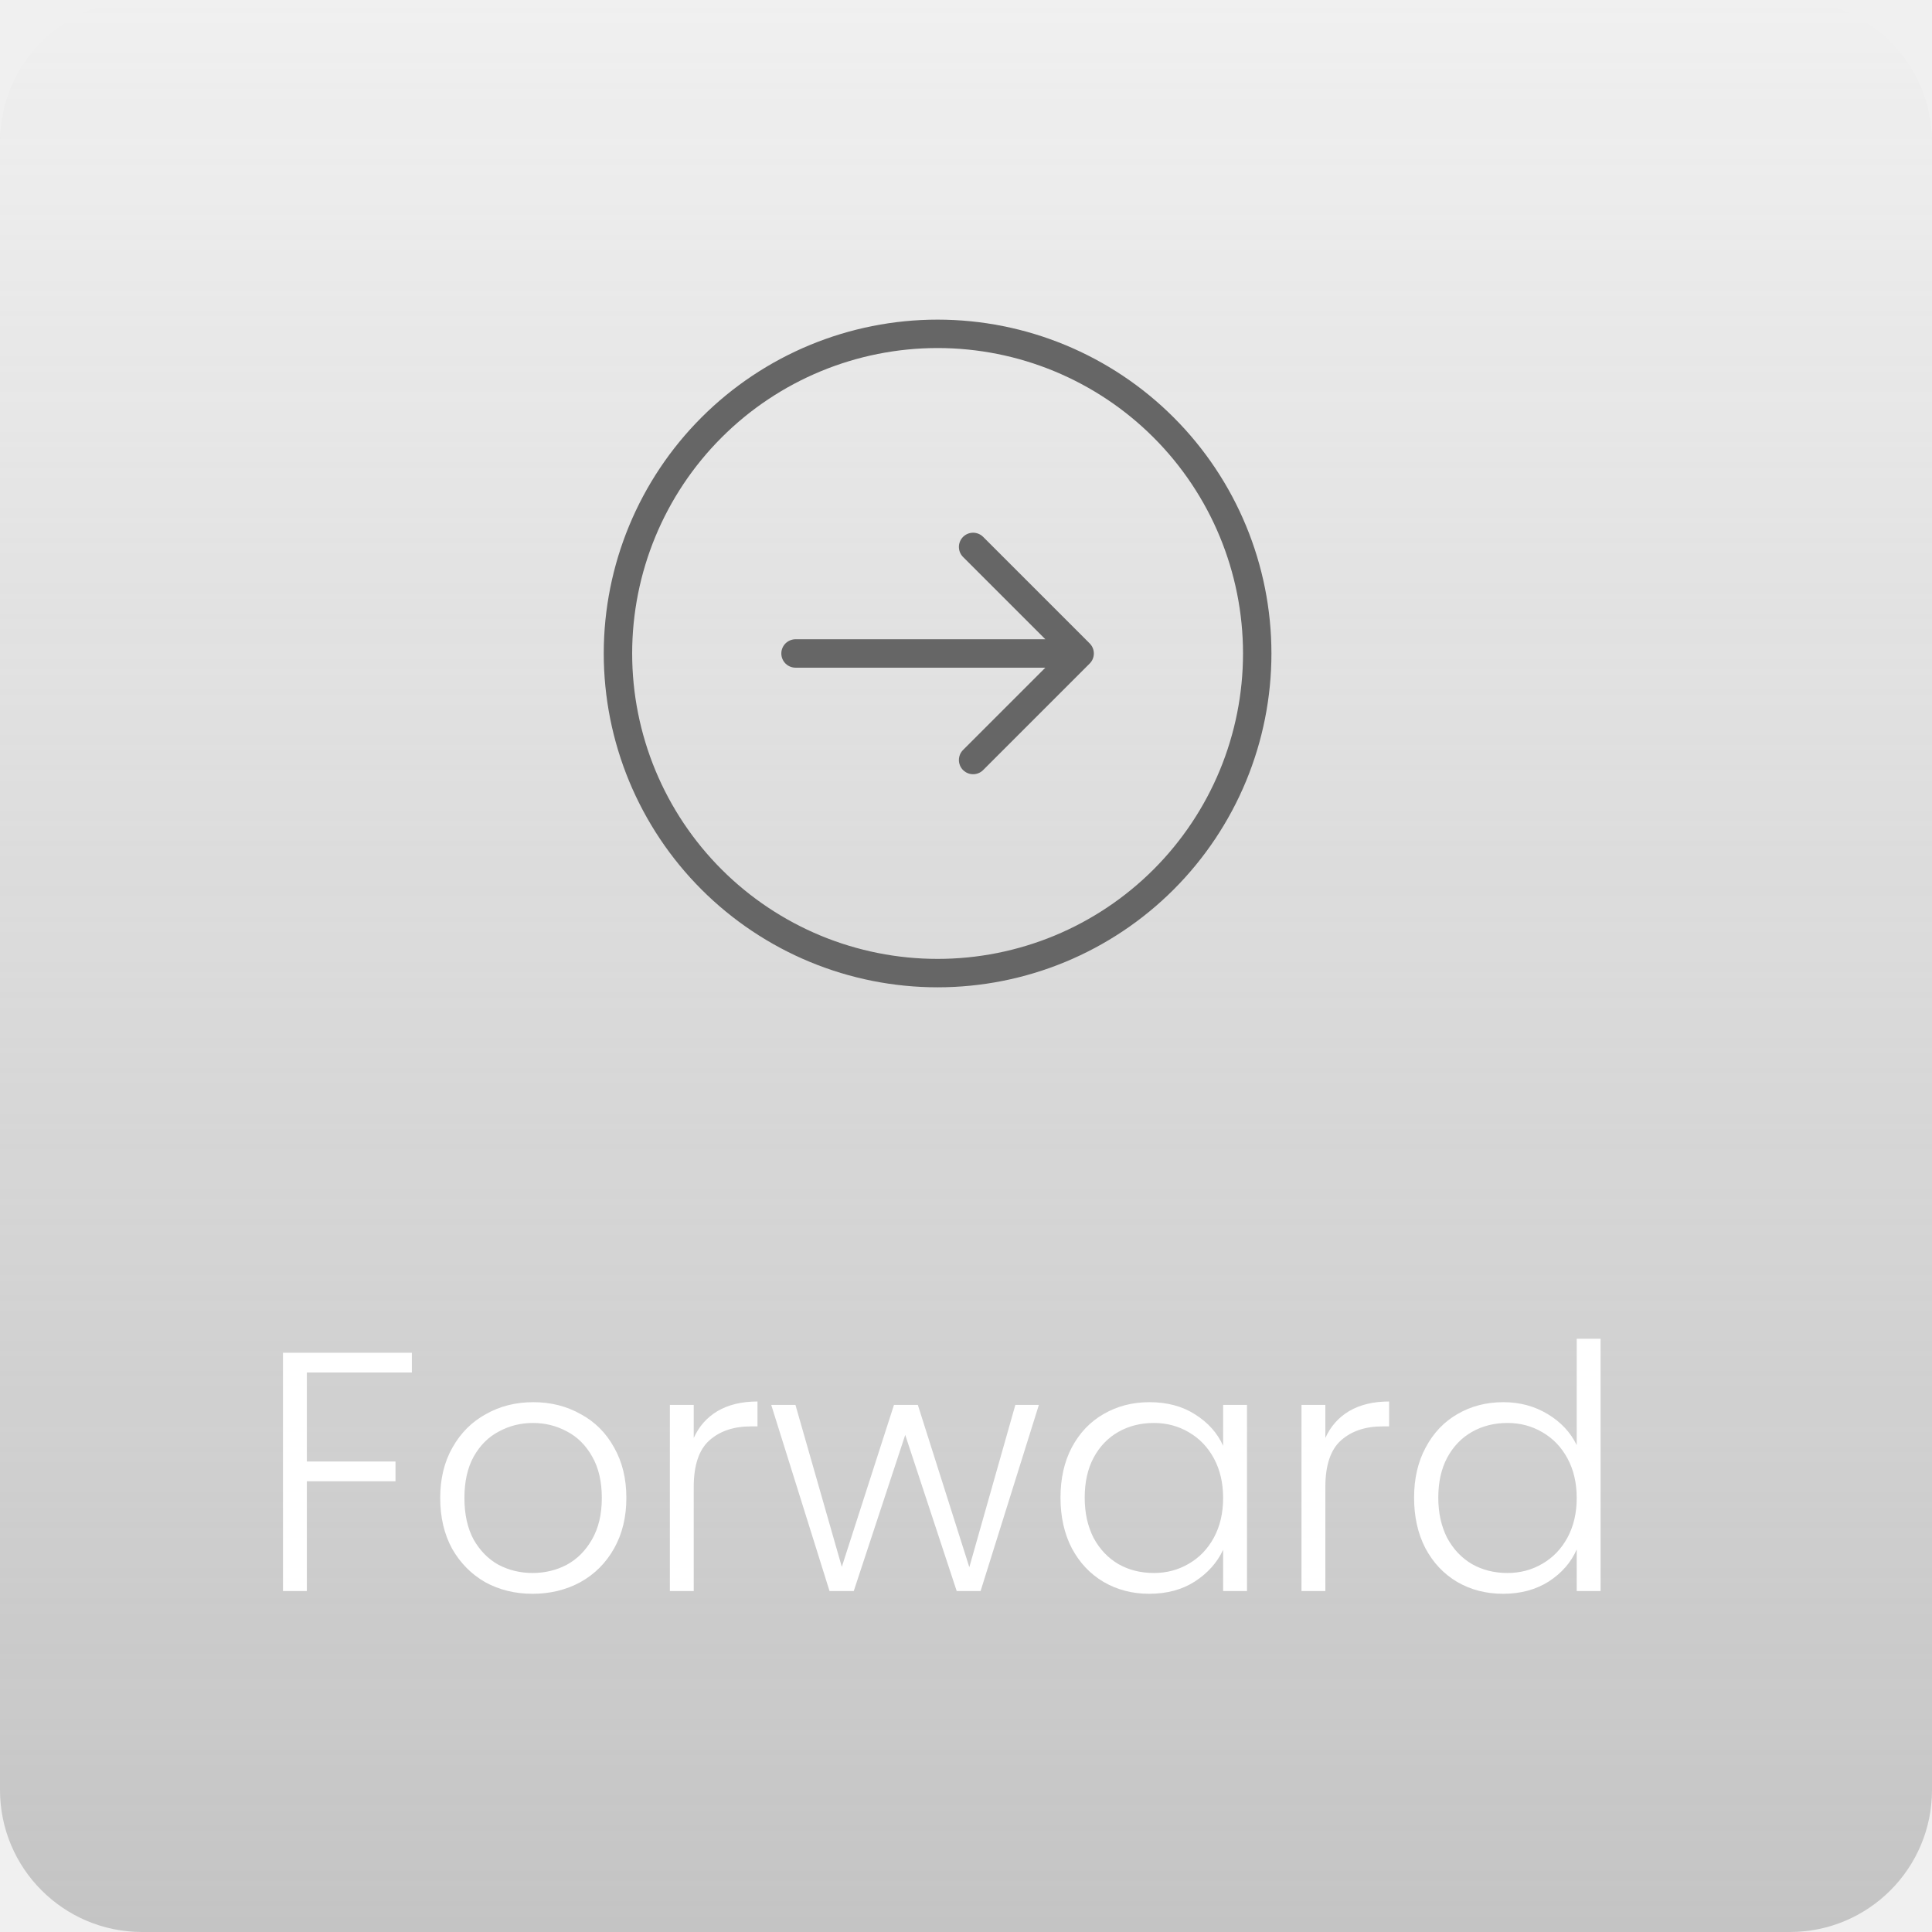
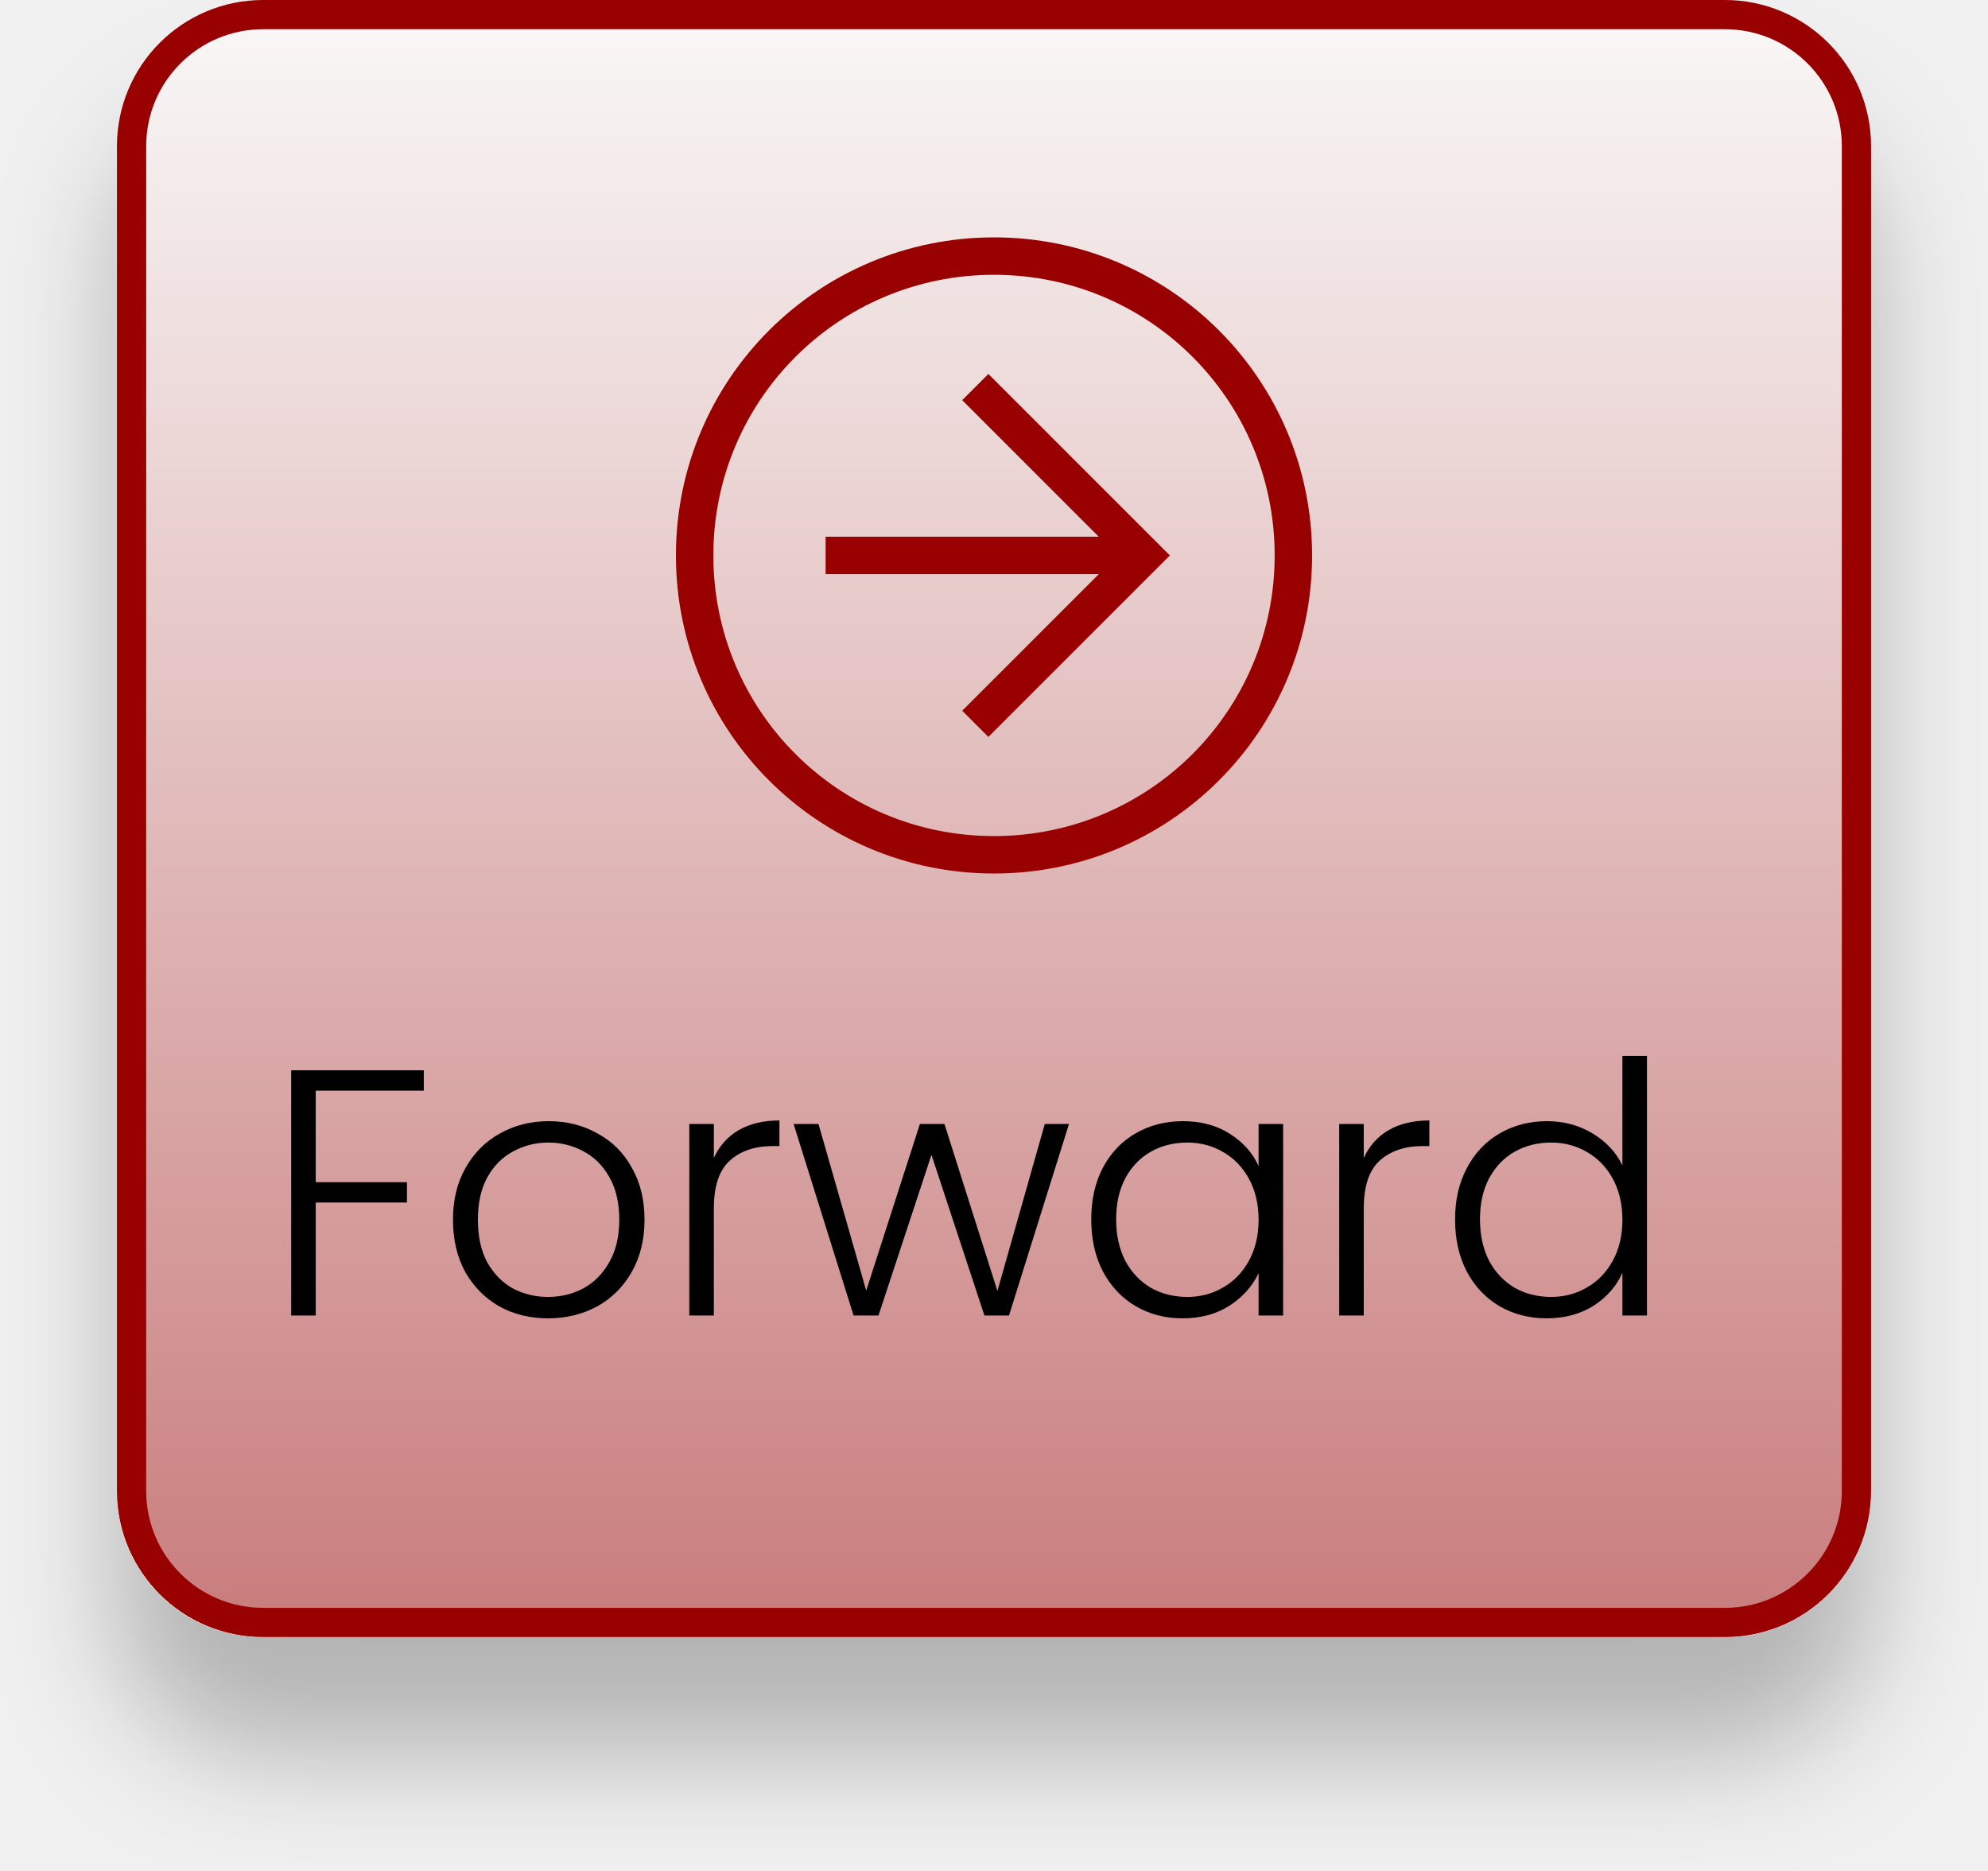
- <svg xmlns="http://www.w3.org/2000/svg" width="68" height="68" viewBox="0 0 68 68" fill="none">
-   <rect width="68" height="68" rx="5" fill="url(#paint0_linear_45_8)" />
-   <path d="M34.25 19.25L38 23L34.25 19.25ZM38 23L34.25 26.75L38 23ZM38 23H28H38ZM44.25 23C44.25 24.477 43.959 25.94 43.394 27.305C42.828 28.67 42 29.91 40.955 30.955C39.91 32 38.67 32.828 37.305 33.394C35.94 33.959 34.477 34.25 33 34.25C31.523 34.25 30.06 33.959 28.695 33.394C27.33 32.828 26.09 32 25.045 30.955C24 29.91 23.172 28.67 22.606 27.305C22.041 25.94 21.75 24.477 21.75 23C21.75 20.016 22.935 17.155 25.045 15.045C27.155 12.935 30.016 11.75 33 11.75C35.984 11.75 38.845 12.935 40.955 15.045C43.065 17.155 44.25 20.016 44.25 23Z" stroke="#666666" stroke-linecap="round" stroke-linejoin="round" />
-   <path d="M14.496 47.612V48.308H10.8V51.44H13.92V52.136H10.8V56H9.96V47.612H14.496ZM18.746 56.096C18.13 56.096 17.574 55.96 17.078 55.688C16.59 55.408 16.202 55.016 15.914 54.512C15.634 54 15.494 53.404 15.494 52.724C15.494 52.044 15.638 51.452 15.926 50.948C16.214 50.436 16.606 50.044 17.102 49.772C17.598 49.492 18.154 49.352 18.77 49.352C19.386 49.352 19.942 49.492 20.438 49.772C20.942 50.044 21.334 50.436 21.614 50.948C21.902 51.452 22.046 52.044 22.046 52.724C22.046 53.396 21.902 53.988 21.614 54.5C21.326 55.012 20.93 55.408 20.426 55.688C19.922 55.96 19.362 56.096 18.746 56.096ZM18.746 55.364C19.178 55.364 19.578 55.268 19.946 55.076C20.314 54.876 20.61 54.58 20.834 54.188C21.066 53.788 21.182 53.3 21.182 52.724C21.182 52.148 21.07 51.664 20.846 51.272C20.622 50.872 20.326 50.576 19.958 50.384C19.59 50.184 19.19 50.084 18.758 50.084C18.326 50.084 17.926 50.184 17.558 50.384C17.19 50.576 16.894 50.872 16.67 51.272C16.454 51.664 16.346 52.148 16.346 52.724C16.346 53.3 16.454 53.788 16.67 54.188C16.894 54.58 17.186 54.876 17.546 55.076C17.914 55.268 18.314 55.364 18.746 55.364ZM24.417 50.612C24.601 50.204 24.881 49.888 25.257 49.664C25.641 49.44 26.109 49.328 26.661 49.328V50.204H26.433C25.825 50.204 25.337 50.368 24.969 50.696C24.601 51.024 24.417 51.572 24.417 52.34V56H23.577V49.448H24.417V50.612ZM36.565 49.448L34.513 56H33.673L31.861 50.504L30.049 56H29.197L27.145 49.448H27.997L29.629 55.148L31.465 49.448H32.305L34.117 55.16L35.737 49.448H36.565ZM37.326 52.712C37.326 52.04 37.458 51.452 37.722 50.948C37.994 50.436 38.366 50.044 38.838 49.772C39.318 49.492 39.858 49.352 40.458 49.352C41.082 49.352 41.618 49.496 42.066 49.784C42.522 50.072 42.85 50.44 43.05 50.888V49.448H43.89V56H43.05V54.548C42.842 54.996 42.51 55.368 42.054 55.664C41.606 55.952 41.07 56.096 40.446 56.096C39.854 56.096 39.318 55.956 38.838 55.676C38.366 55.396 37.994 55 37.722 54.488C37.458 53.976 37.326 53.384 37.326 52.712ZM43.05 52.724C43.05 52.196 42.942 51.732 42.726 51.332C42.51 50.932 42.214 50.624 41.838 50.408C41.47 50.192 41.062 50.084 40.614 50.084C40.15 50.084 39.734 50.188 39.366 50.396C38.998 50.604 38.706 50.908 38.49 51.308C38.282 51.7 38.178 52.168 38.178 52.712C38.178 53.248 38.282 53.72 38.49 54.128C38.706 54.528 38.998 54.836 39.366 55.052C39.734 55.26 40.15 55.364 40.614 55.364C41.062 55.364 41.47 55.256 41.838 55.04C42.214 54.824 42.51 54.516 42.726 54.116C42.942 53.716 43.05 53.252 43.05 52.724ZM46.648 50.612C46.832 50.204 47.112 49.888 47.488 49.664C47.872 49.44 48.34 49.328 48.892 49.328V50.204H48.664C48.056 50.204 47.568 50.368 47.2 50.696C46.832 51.024 46.648 51.572 46.648 52.34V56H45.808V49.448H46.648V50.612ZM49.771 52.712C49.771 52.04 49.907 51.452 50.179 50.948C50.451 50.436 50.823 50.044 51.295 49.772C51.775 49.492 52.315 49.352 52.915 49.352C53.491 49.352 54.011 49.492 54.475 49.772C54.939 50.052 55.279 50.416 55.495 50.864V47.12H56.335V56H55.495V54.536C55.295 54.992 54.967 55.368 54.511 55.664C54.055 55.952 53.519 56.096 52.903 56.096C52.303 56.096 51.763 55.956 51.283 55.676C50.811 55.396 50.439 55 50.167 54.488C49.903 53.976 49.771 53.384 49.771 52.712ZM55.495 52.724C55.495 52.196 55.387 51.732 55.171 51.332C54.955 50.932 54.659 50.624 54.283 50.408C53.915 50.192 53.507 50.084 53.059 50.084C52.595 50.084 52.179 50.188 51.811 50.396C51.443 50.604 51.151 50.908 50.935 51.308C50.727 51.7 50.623 52.168 50.623 52.712C50.623 53.248 50.727 53.72 50.935 54.128C51.151 54.528 51.443 54.836 51.811 55.052C52.179 55.26 52.595 55.364 53.059 55.364C53.507 55.364 53.915 55.256 54.283 55.04C54.659 54.824 54.955 54.516 55.171 54.116C55.387 53.716 55.495 53.252 55.495 52.724Z" fill="white" />
+ <svg xmlns="http://www.w3.org/2000/svg" width="68" height="64" viewBox="0 0 68 64" fill="none">
+   <g filter="url(#filter0_d_41_1323)">
+     <rect x="4.5" y="0.5" width="59" height="55" rx="4.5" fill="url(#paint0_linear_41_1323)" stroke="#990000" />
+   </g>
+   <path d="M23.12 19C23.12 12.984 27.984 8.12 34 8.12C40.016 8.12 44.88 12.984 44.88 19C44.88 25.016 40.016 29.88 34 29.88C27.984 29.88 23.12 25.016 23.12 19ZM43.6 19C43.6 13.688 39.312 9.4 34 9.4C28.688 9.4 24.4 13.688 24.4 19C24.4 24.312 28.688 28.6 34 28.6C39.312 28.6 43.6 24.312 43.6 19Z" fill="#990000" />
+   <path d="M32.912 24.312L38.224 19L32.912 13.688L33.808 12.792L40.016 19L33.808 25.208L32.912 24.312Z" fill="#990000" />
+   <path d="M39.12 18.36V19.64H28.24V18.36H39.12Z" fill="#990000" />
+   <path d="M14.496 36.612V37.308H10.8V40.44H13.92V41.136H10.8V45H9.96V36.612H14.496ZM18.746 45.096C18.13 45.096 17.574 44.96 17.078 44.688C16.59 44.408 16.202 44.016 15.914 43.512C15.634 43 15.494 42.404 15.494 41.724C15.494 41.044 15.638 40.452 15.926 39.948C16.214 39.436 16.606 39.044 17.102 38.772C17.598 38.492 18.154 38.352 18.77 38.352C19.386 38.352 19.942 38.492 20.438 38.772C20.942 39.044 21.334 39.436 21.614 39.948C21.902 40.452 22.046 41.044 22.046 41.724C22.046 42.396 21.902 42.988 21.614 43.5C21.326 44.012 20.93 44.408 20.426 44.688C19.922 44.96 19.362 45.096 18.746 45.096ZM18.746 44.364C19.178 44.364 19.578 44.268 19.946 44.076C20.314 43.876 20.61 43.58 20.834 43.188C21.066 42.788 21.182 42.3 21.182 41.724C21.182 41.148 21.07 40.664 20.846 40.272C20.622 39.872 20.326 39.576 19.958 39.384C19.59 39.184 19.19 39.084 18.758 39.084C18.326 39.084 17.926 39.184 17.558 39.384C17.19 39.576 16.894 39.872 16.67 40.272C16.454 40.664 16.346 41.148 16.346 41.724C16.346 42.3 16.454 42.788 16.67 43.188C16.894 43.58 17.186 43.876 17.546 44.076C17.914 44.268 18.314 44.364 18.746 44.364ZM24.417 39.612C24.601 39.204 24.881 38.888 25.257 38.664C25.641 38.44 26.109 38.328 26.661 38.328V39.204H26.433C25.825 39.204 25.337 39.368 24.969 39.696C24.601 40.024 24.417 40.572 24.417 41.34V45H23.577V38.448H24.417V39.612ZM36.565 38.448L34.513 45H33.673L31.861 39.504L30.049 45H29.197L27.145 38.448H27.997L29.629 44.148L31.465 38.448H32.305L34.117 44.16L35.737 38.448H36.565ZM37.326 41.712C37.326 41.04 37.458 40.452 37.722 39.948C37.994 39.436 38.366 39.044 38.838 38.772C39.318 38.492 39.858 38.352 40.458 38.352C41.082 38.352 41.618 38.496 42.066 38.784C42.522 39.072 42.85 39.44 43.05 39.888V38.448H43.89V45H43.05V43.548C42.842 43.996 42.51 44.368 42.054 44.664C41.606 44.952 41.07 45.096 40.446 45.096C39.854 45.096 39.318 44.956 38.838 44.676C38.366 44.396 37.994 44 37.722 43.488C37.458 42.976 37.326 42.384 37.326 41.712ZM43.05 41.724C43.05 41.196 42.942 40.732 42.726 40.332C42.51 39.932 42.214 39.624 41.838 39.408C41.47 39.192 41.062 39.084 40.614 39.084C40.15 39.084 39.734 39.188 39.366 39.396C38.998 39.604 38.706 39.908 38.49 40.308C38.282 40.7 38.178 41.168 38.178 41.712C38.178 42.248 38.282 42.72 38.49 43.128C38.706 43.528 38.998 43.836 39.366 44.052C39.734 44.26 40.15 44.364 40.614 44.364C41.062 44.364 41.47 44.256 41.838 44.04C42.214 43.824 42.51 43.516 42.726 43.116C42.942 42.716 43.05 42.252 43.05 41.724ZM46.648 39.612C46.832 39.204 47.112 38.888 47.488 38.664C47.872 38.44 48.34 38.328 48.892 38.328V39.204H48.664C48.056 39.204 47.568 39.368 47.2 39.696C46.832 40.024 46.648 40.572 46.648 41.34V45H45.808V38.448H46.648V39.612ZM49.771 41.712C49.771 41.04 49.907 40.452 50.179 39.948C50.451 39.436 50.823 39.044 51.295 38.772C51.775 38.492 52.315 38.352 52.915 38.352C53.491 38.352 54.011 38.492 54.475 38.772C54.939 39.052 55.279 39.416 55.495 39.864V36.12H56.335V45H55.495V43.536C55.295 43.992 54.967 44.368 54.511 44.664C54.055 44.952 53.519 45.096 52.903 45.096C52.303 45.096 51.763 44.956 51.283 44.676C50.811 44.396 50.439 44 50.167 43.488C49.903 42.976 49.771 42.384 49.771 41.712ZM55.495 41.724C55.495 41.196 55.387 40.732 55.171 40.332C54.955 39.932 54.659 39.624 54.283 39.408C53.915 39.192 53.507 39.084 53.059 39.084C52.595 39.084 52.179 39.188 51.811 39.396C51.443 39.604 51.151 39.908 50.935 40.308C50.727 40.7 50.623 41.168 50.623 41.712C50.623 42.248 50.727 42.72 50.935 43.128C51.151 43.528 51.443 43.836 51.811 44.052C52.179 44.26 52.595 44.364 53.059 44.364C53.507 44.364 53.915 44.256 54.283 44.04C54.659 43.824 54.955 43.516 55.171 43.116C55.387 42.716 55.495 42.252 55.495 41.724Z" fill="black" />
  <defs>
-     <linearGradient id="paint0_linear_45_8" x1="34" y1="0" x2="34" y2="68" gradientUnits="userSpaceOnUse">
-       <stop stop-color="#999999" stop-opacity="0" />
-       <stop offset="1" stop-color="#999999" stop-opacity="0.5" />
+     <filter id="filter0_d_41_1323" x="0" y="0" width="68" height="64" filterUnits="userSpaceOnUse" color-interpolation-filters="sRGB">
+       <feFlood flood-opacity="0" result="BackgroundImageFix" />
+       <feColorMatrix in="SourceAlpha" type="matrix" values="0 0 0 0 0 0 0 0 0 0 0 0 0 0 0 0 0 0 127 0" result="hardAlpha" />
+       <feOffset dy="4" />
+       <feGaussianBlur stdDeviation="2" />
+       <feComposite in2="hardAlpha" operator="out" />
+       <feColorMatrix type="matrix" values="0 0 0 0 0 0 0 0 0 0 0 0 0 0 0 0 0 0 0.25 0" />
+       <feBlend mode="normal" in2="BackgroundImageFix" result="effect1_dropShadow_41_1323" />
+       <feBlend mode="normal" in="SourceGraphic" in2="effect1_dropShadow_41_1323" result="shape" />
+     </filter>
+     <linearGradient id="paint0_linear_41_1323" x1="34" y1="0" x2="34" y2="56" gradientUnits="userSpaceOnUse">
+       <stop stop-color="#F9F8F8" />
+       <stop offset="1" stop-color="#C97C7C" />
    </linearGradient>
  </defs>
</svg>
